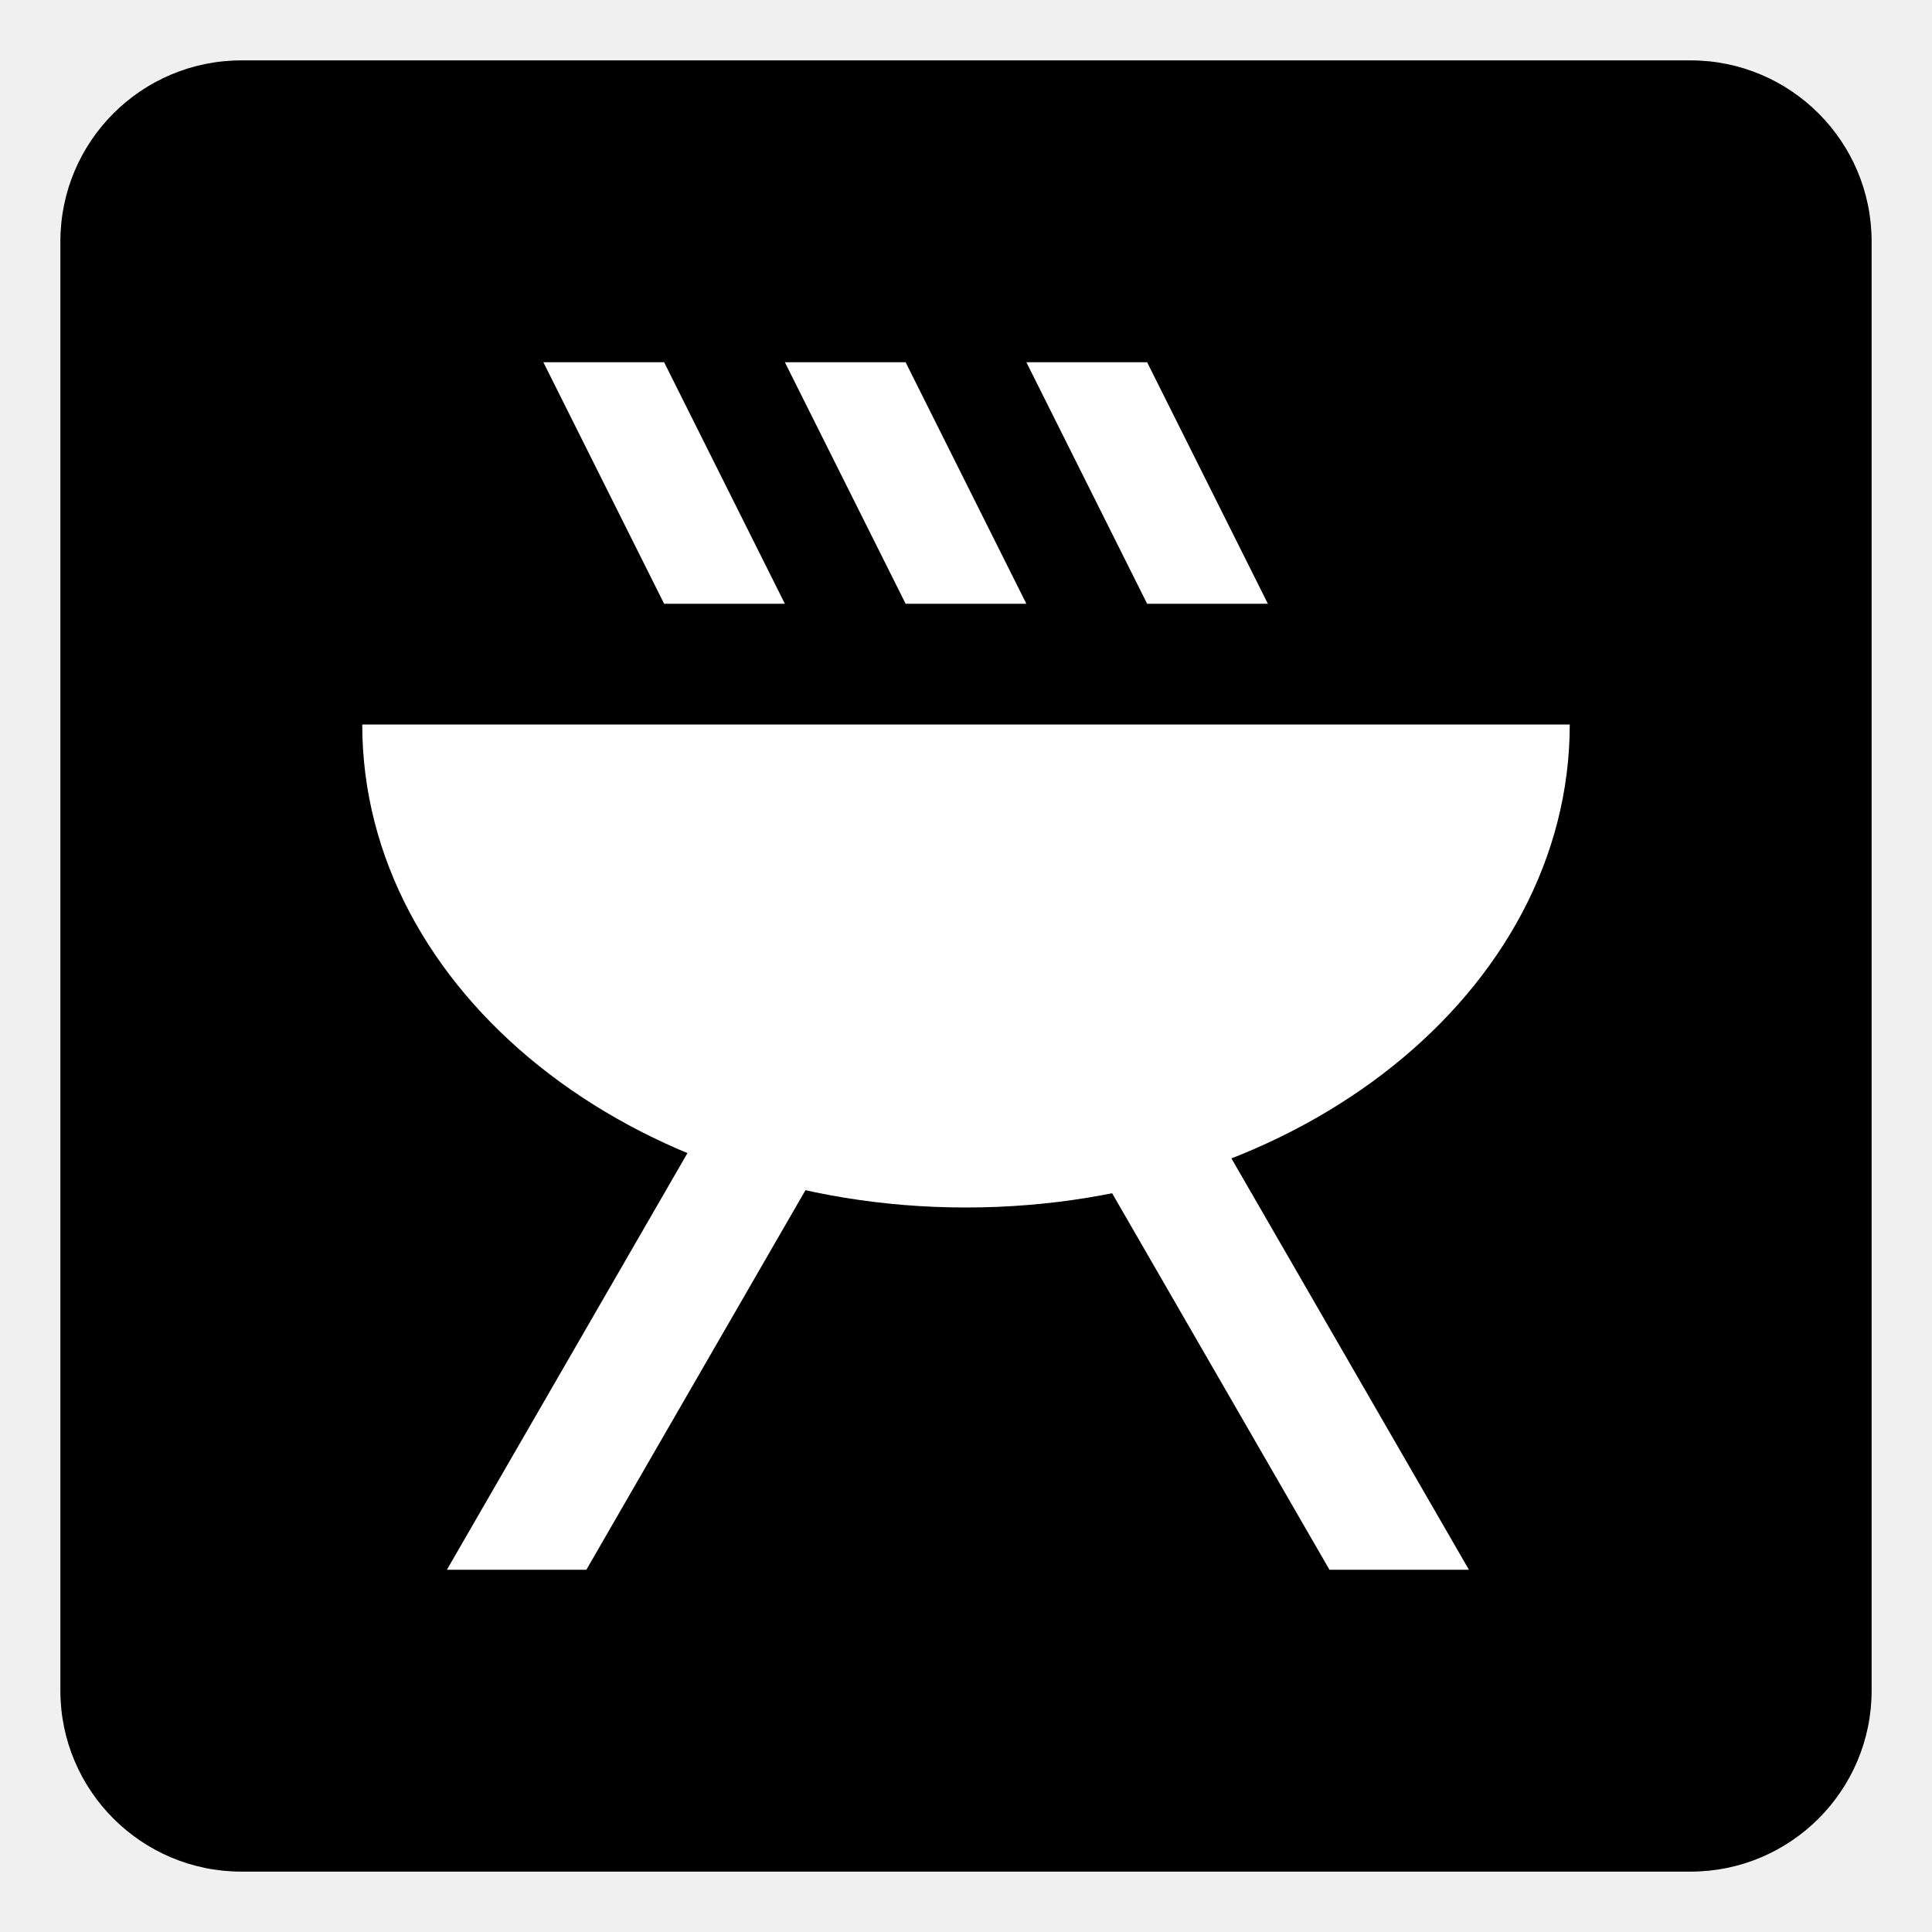
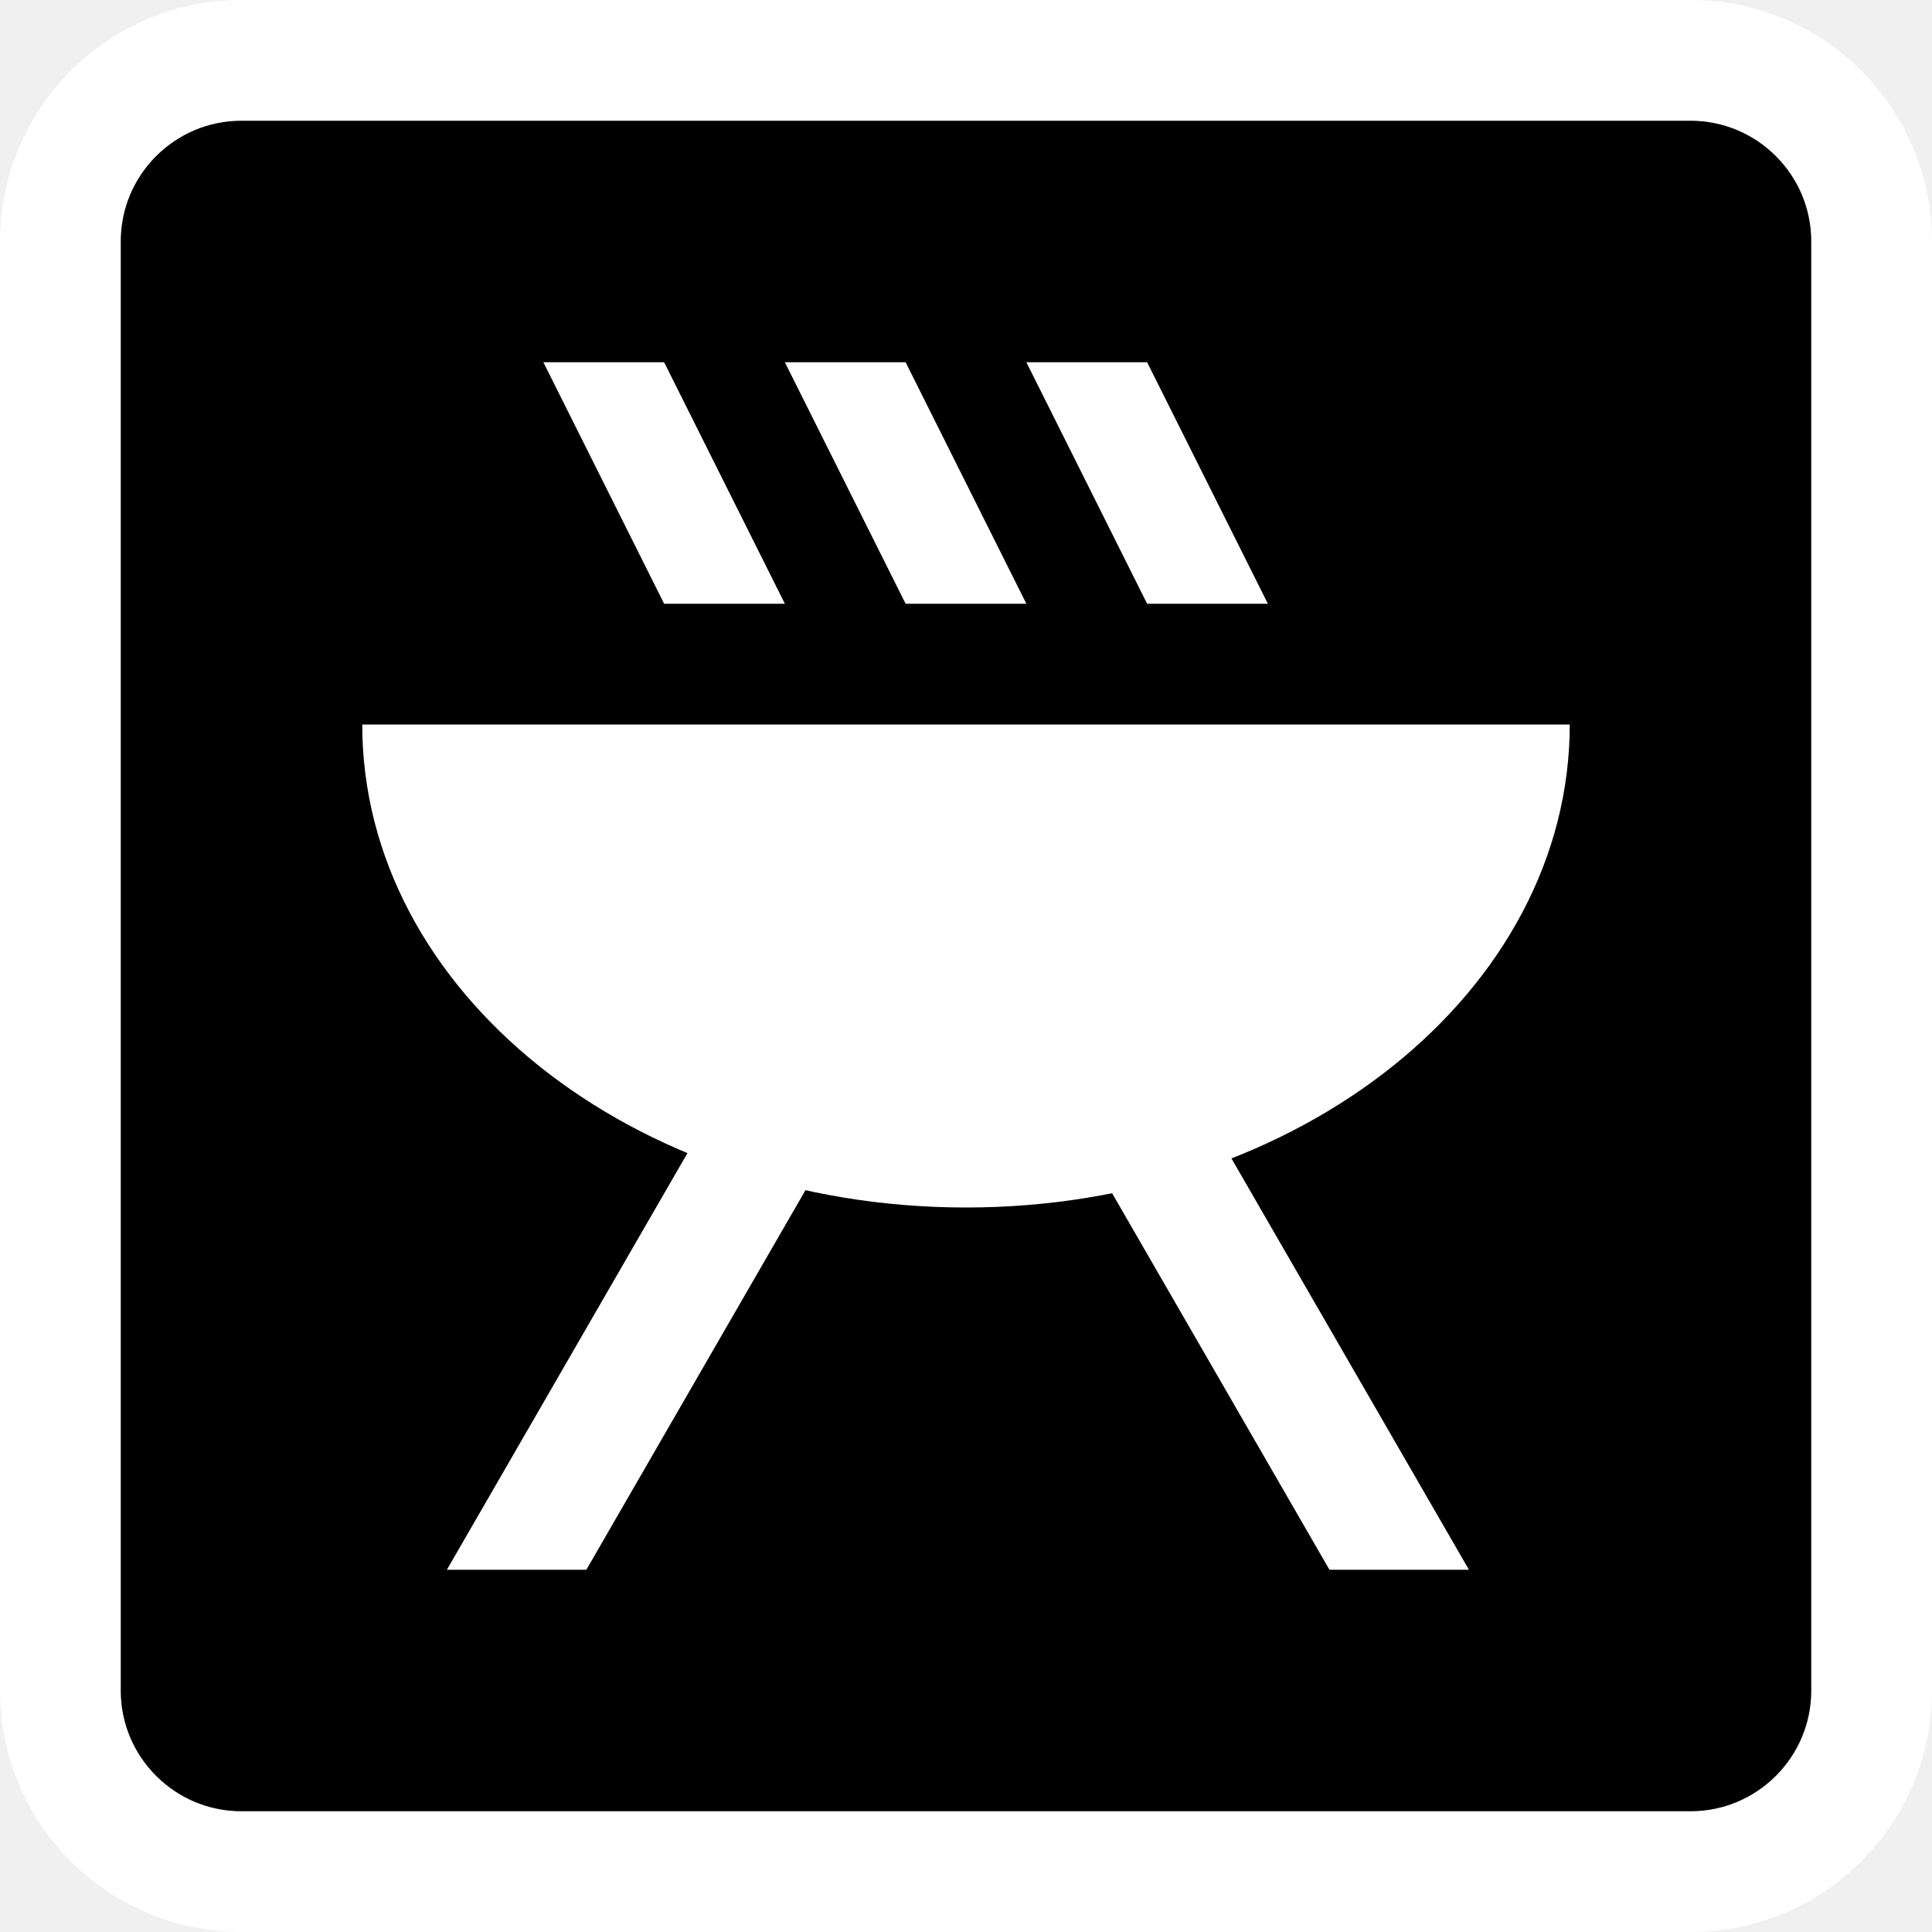
<svg xmlns="http://www.w3.org/2000/svg" width="16" height="16" viewBox="0 0 16 16" fill="none">
-   <rect x="0.5" y="0.5" width="15" height="15" rx="1.5" fill="black" />
+   <rect x="0.5" y="0.5" width="15" height="15" rx="1.5" fill="black" stroke="white" />
  <path d="M8 10C10.761 10 13 8.209 13 6H3C3 8.209 5.239 10 8 10Z" fill="white" />
  <path d="M4.5 3H5.5L6.5 5H5.5L4.5 3Z" fill="white" />
  <path d="M6.5 3H7.5L8.5 5H7.5L6.5 3Z" fill="white" />
  <path d="M8.5 3H9.5L10.5 5H9.5L8.5 3Z" fill="white" />
  <path d="M6 9.018L6.866 9.518L4.856 13H3.701L6 9.018Z" fill="white" />
  <path d="M9.866 9.018L9 9.518L11.01 13H12.165L9.866 9.018Z" fill="white" />
</svg>
